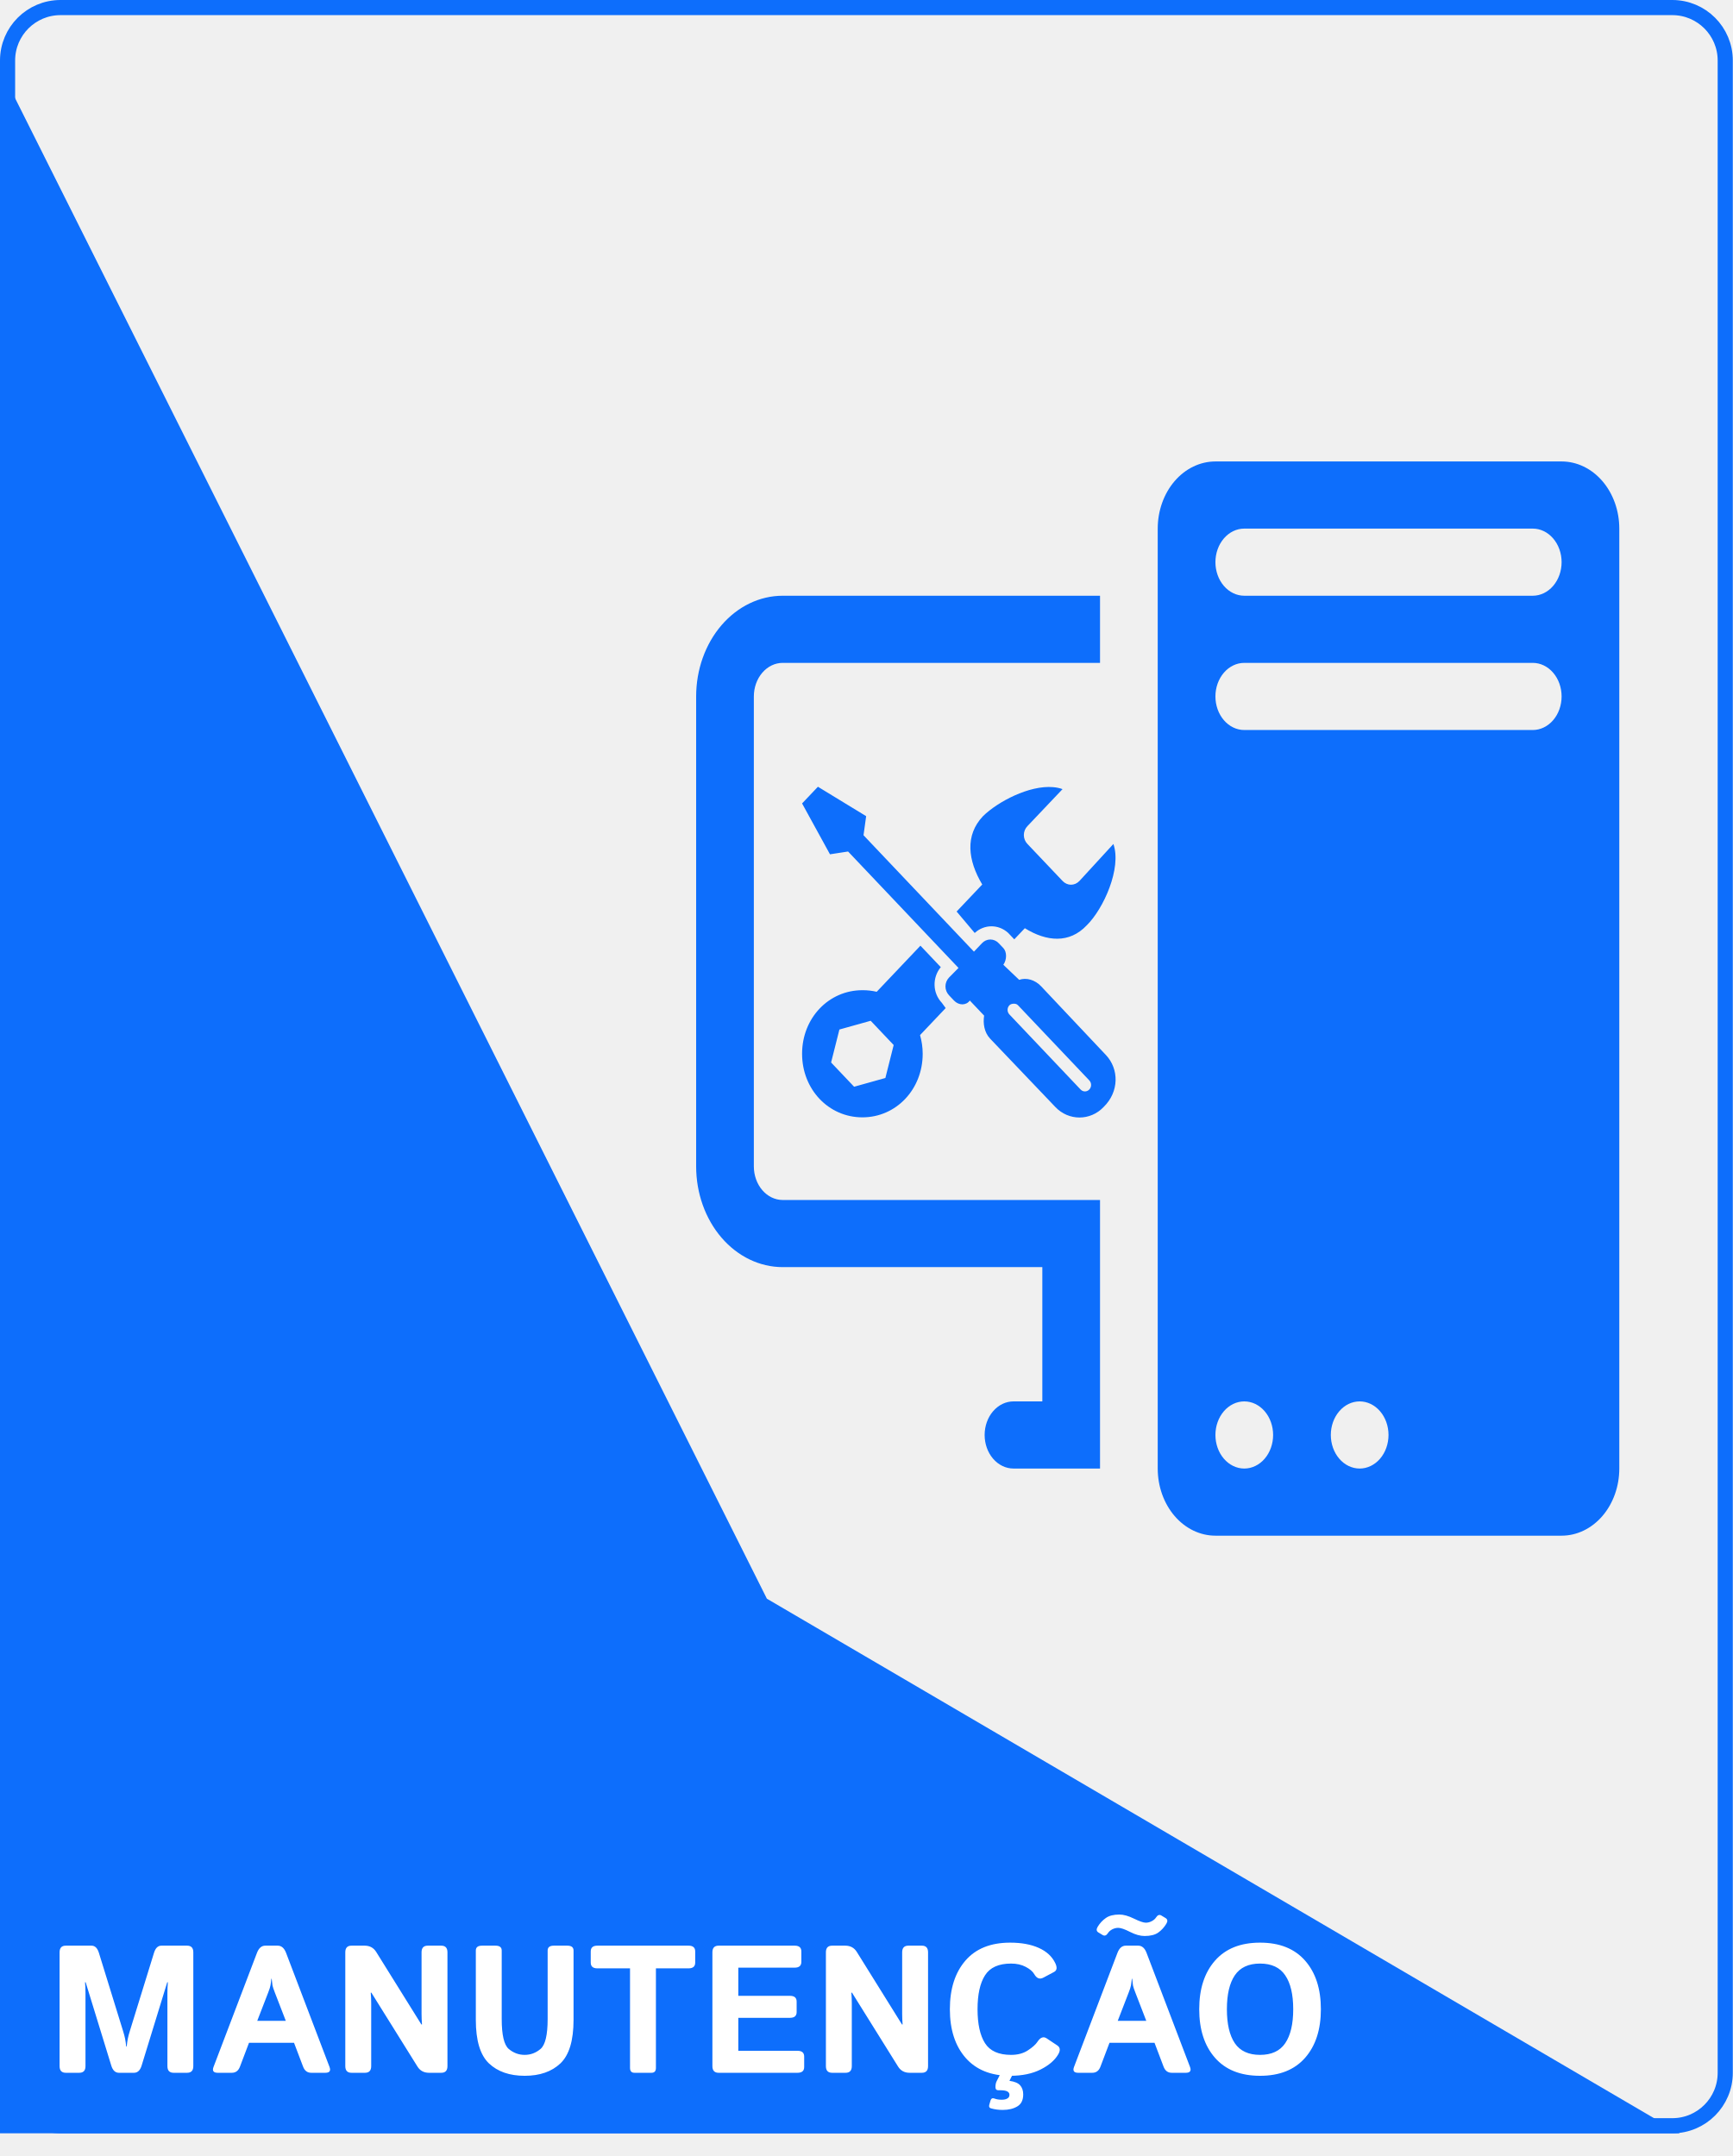
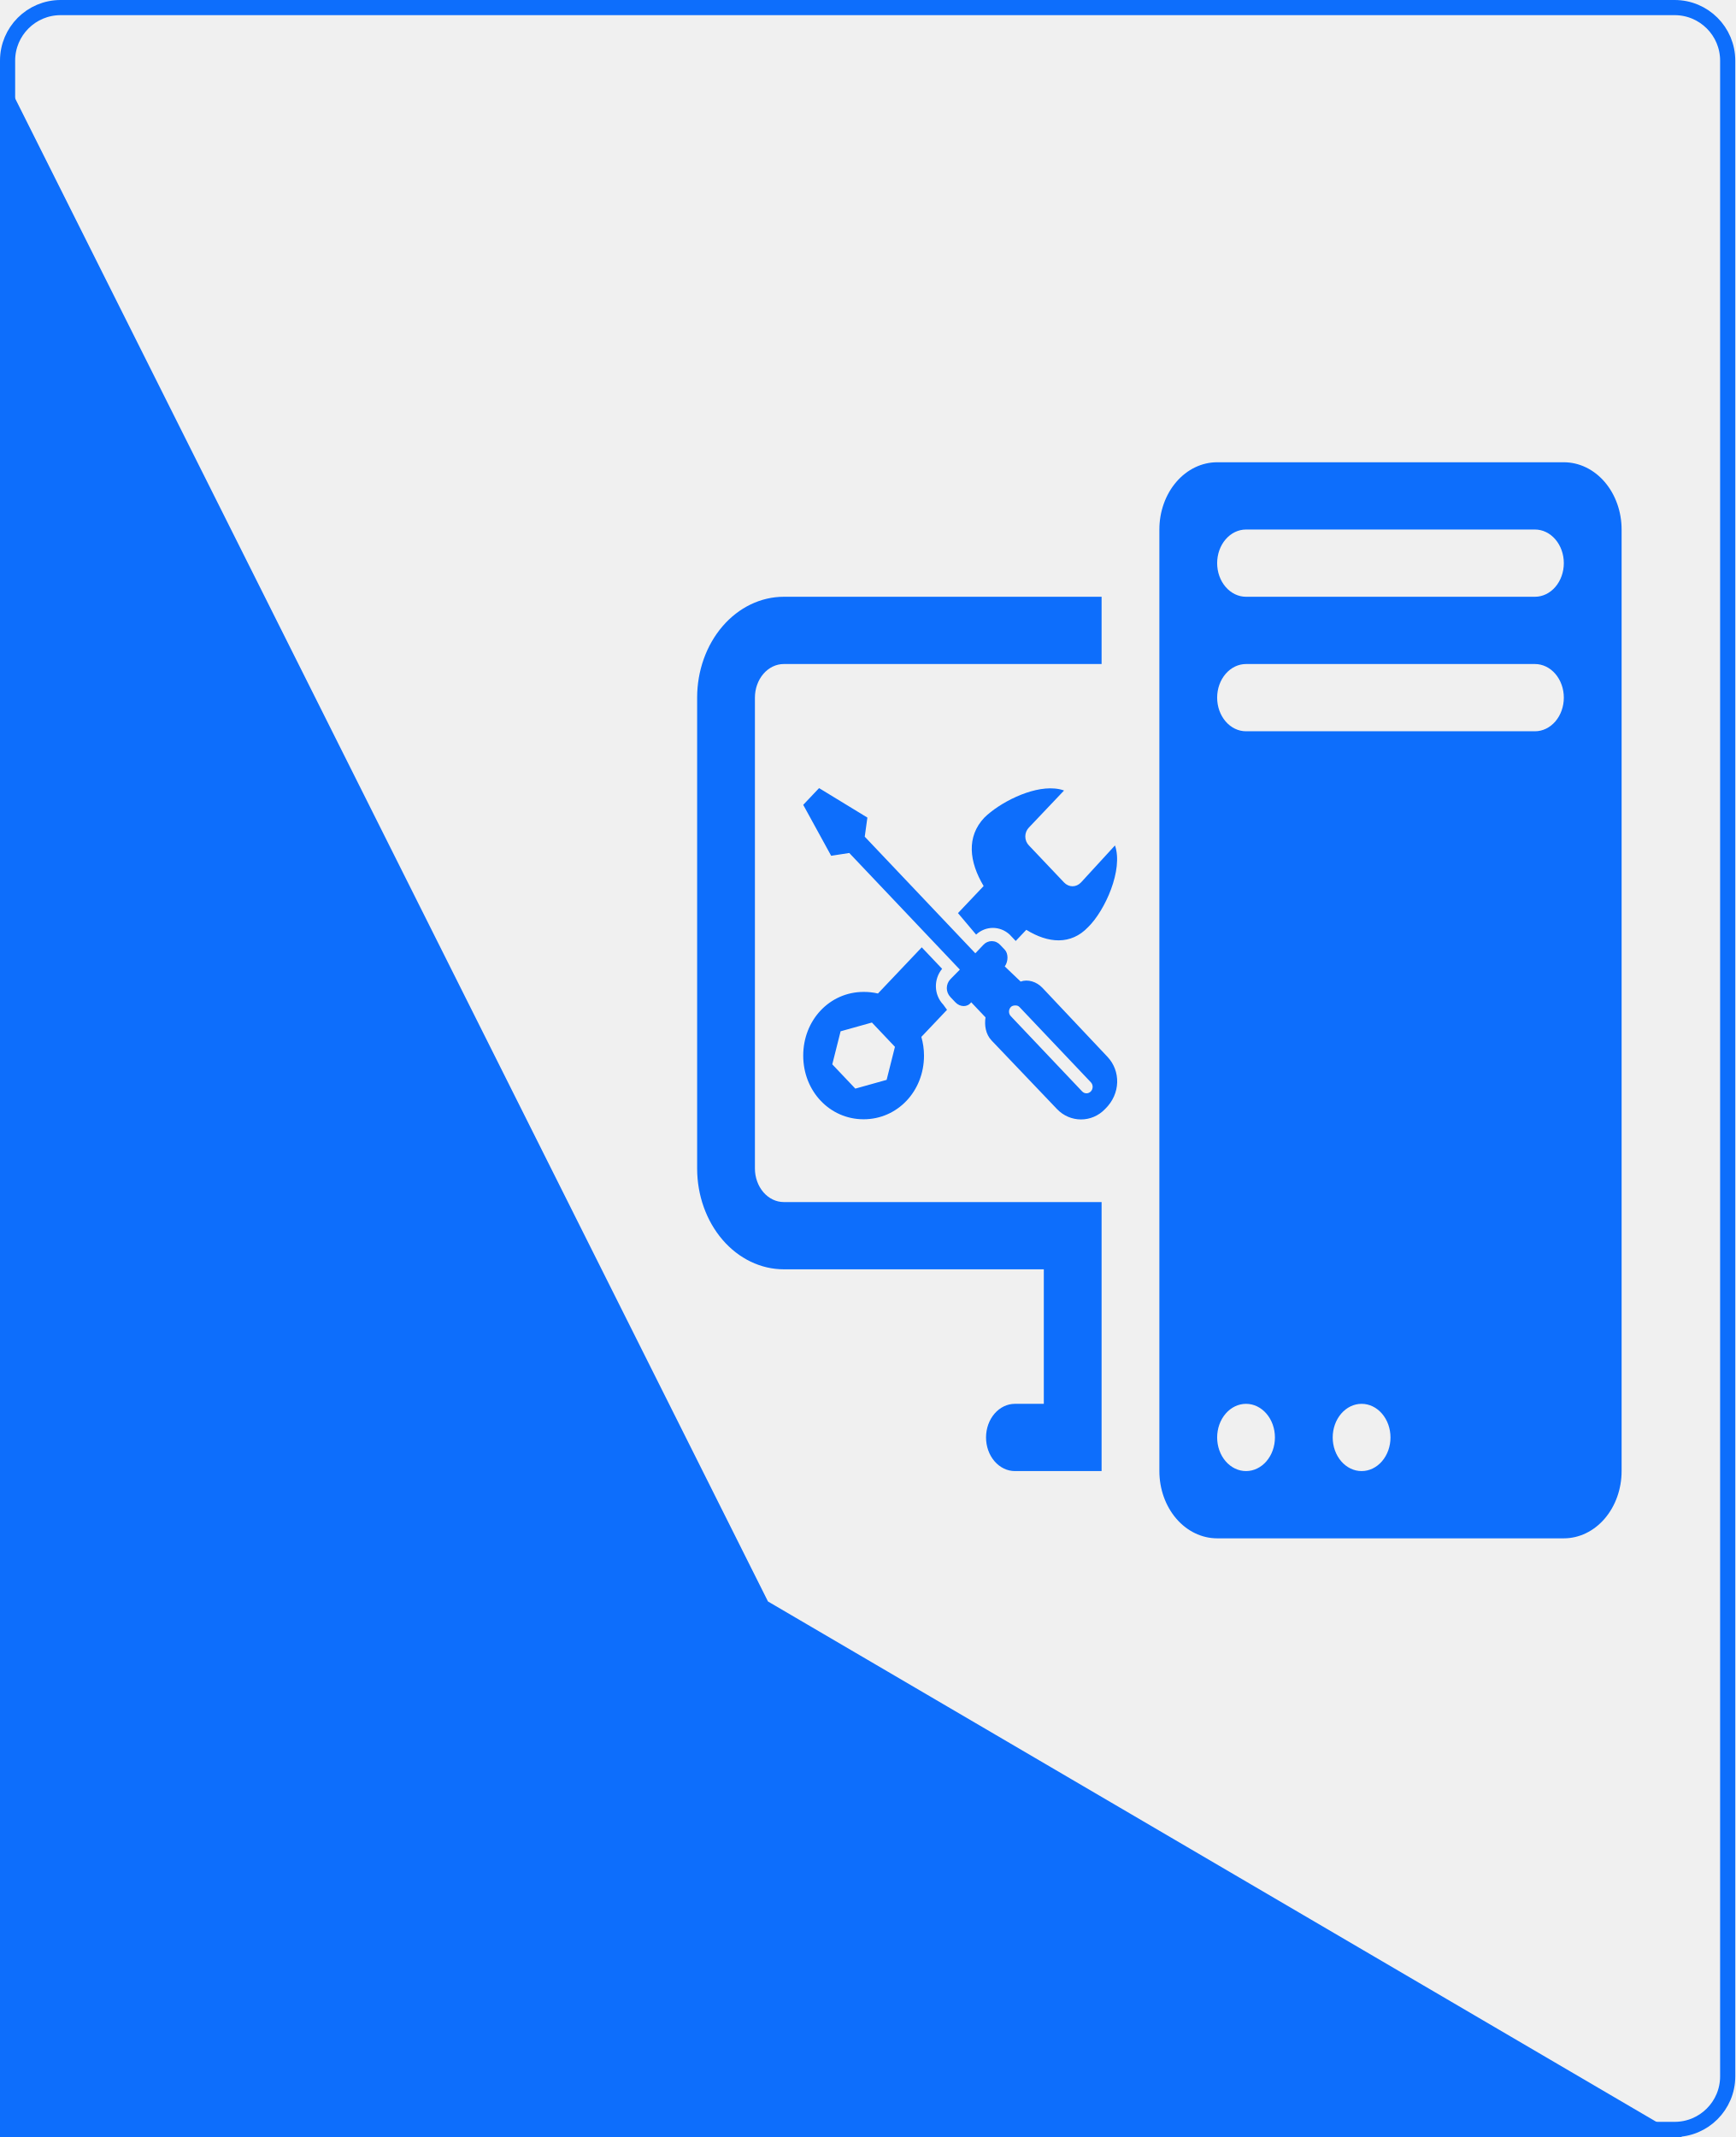
- <svg xmlns="http://www.w3.org/2000/svg" width="229" height="285" viewBox="0 0 229 285" fill="none">
+ <svg xmlns="http://www.w3.org/2000/svg" width="229" height="282" viewBox="0 0 229 282" fill="none">
  <rect x="1" y="1" width="227" height="280" rx="7" fill="#F0F0F0" stroke="#0D6EFC" stroke-width="2" />
  <path d="M101.348 211.33L0 9V282H222L101.348 211.33Z" fill="#0D6EFC" />
-   <path d="M8.695 274C8.148 274 7.875 273.707 7.875 273.121V258.074C7.875 257.488 8.148 257.195 8.695 257.195H12.094C12.547 257.195 12.871 257.508 13.066 258.133L16.242 268.41C16.383 268.855 16.48 269.223 16.535 269.512C16.59 269.793 16.637 270.129 16.676 270.52H16.746C16.785 270.129 16.832 269.793 16.887 269.512C16.941 269.223 17.039 268.855 17.18 268.41L20.355 258.133C20.551 257.508 20.875 257.195 21.328 257.195H24.727C25.273 257.195 25.547 257.488 25.547 258.074V273.121C25.547 273.707 25.273 274 24.727 274H22.945C22.398 274 22.125 273.707 22.125 273.121V263.441C22.125 262.973 22.145 262.504 22.184 262.035H22.102L18.715 273.051C18.52 273.684 18.184 274 17.707 274H15.715C15.238 274 14.902 273.684 14.707 273.051L11.32 262.035H11.238C11.277 262.504 11.297 262.973 11.297 263.441V273.121C11.297 273.707 11.023 274 10.477 274H8.695ZM28.77 274C28.207 274 28.023 273.742 28.219 273.227L33.961 258.145C34.203 257.512 34.57 257.195 35.062 257.195H36.703C37.195 257.195 37.562 257.512 37.805 258.145L43.547 273.227C43.742 273.742 43.559 274 42.996 274H41.133C40.617 274 40.258 273.73 40.055 273.191L38.859 270.039H32.906L31.711 273.191C31.508 273.73 31.148 274 30.633 274H28.77ZM33.996 267.133H37.77L36.328 263.406C36.156 262.969 36.051 262.652 36.012 262.457C35.98 262.254 35.945 261.957 35.906 261.566H35.859C35.82 261.957 35.781 262.254 35.742 262.457C35.711 262.652 35.609 262.969 35.438 263.406L33.996 267.133ZM46.453 274C45.906 274 45.633 273.707 45.633 273.121V258.074C45.633 257.488 45.906 257.195 46.453 257.195H48.188C48.859 257.195 49.367 257.469 49.711 258.016L55.688 267.613H55.77C55.73 267.145 55.711 266.676 55.711 266.207V258.074C55.711 257.488 55.984 257.195 56.531 257.195H58.312C58.859 257.195 59.133 257.488 59.133 258.074V273.121C59.133 273.707 58.859 274 58.312 274H56.695C56.023 274 55.516 273.727 55.172 273.18L49.078 263.406H48.996C49.035 263.875 49.055 264.344 49.055 264.812V273.121C49.055 273.707 48.781 274 48.234 274H46.453ZM62.883 267.004V257.84C62.883 257.41 63.156 257.195 63.703 257.195H65.484C66.031 257.195 66.305 257.41 66.305 257.84V266.887C66.305 268.996 66.613 270.316 67.231 270.848C67.856 271.371 68.559 271.633 69.34 271.633C70.121 271.633 70.82 271.371 71.438 270.848C72.062 270.316 72.375 268.996 72.375 266.887V257.84C72.375 257.41 72.648 257.195 73.195 257.195H74.977C75.523 257.195 75.797 257.41 75.797 257.84V267.004C75.797 269.738 75.219 271.656 74.062 272.758C72.906 273.852 71.332 274.398 69.34 274.398C67.348 274.398 65.773 273.852 64.617 272.758C63.461 271.656 62.883 269.738 62.883 267.004ZM78.949 260.195C78.363 260.195 78.07 259.941 78.07 259.434V257.957C78.07 257.449 78.363 257.195 78.949 257.195H90.996C91.582 257.195 91.875 257.449 91.875 257.957V259.434C91.875 259.941 91.582 260.195 90.996 260.195H86.684V273.355C86.684 273.785 86.488 274 86.098 274H83.848C83.457 274 83.262 273.785 83.262 273.355V260.195H78.949ZM94.969 274C94.422 274 94.148 273.707 94.148 273.121V258.074C94.148 257.488 94.422 257.195 94.969 257.195H105.023C105.609 257.195 105.902 257.449 105.902 257.957V259.34C105.902 259.848 105.609 260.102 105.023 260.102H97.57V263.828H104.402C104.988 263.828 105.281 264.082 105.281 264.59V265.973C105.281 266.48 104.988 266.734 104.402 266.734H97.57V271.094H105.398C105.984 271.094 106.277 271.348 106.277 271.855V273.238C106.277 273.746 105.984 274 105.398 274H94.969ZM109.969 274C109.422 274 109.148 273.707 109.148 273.121V258.074C109.148 257.488 109.422 257.195 109.969 257.195H111.703C112.375 257.195 112.883 257.469 113.227 258.016L119.203 267.613H119.285C119.246 267.145 119.227 266.676 119.227 266.207V258.074C119.227 257.488 119.5 257.195 120.047 257.195H121.828C122.375 257.195 122.648 257.488 122.648 258.074V273.121C122.648 273.707 122.375 274 121.828 274H120.211C119.539 274 119.031 273.727 118.688 273.18L112.594 263.406H112.512C112.551 263.875 112.57 264.344 112.57 264.812V273.121C112.57 273.707 112.297 274 111.75 274H109.969ZM125.531 265.598C125.531 262.902 126.215 260.762 127.582 259.176C128.949 257.59 130.922 256.797 133.5 256.797C134.984 256.797 136.242 257.027 137.273 257.488C138.305 257.949 139.031 258.617 139.453 259.492C139.734 260.07 139.688 260.461 139.312 260.664L137.906 261.414C137.414 261.68 137.008 261.531 136.688 260.969C136.484 260.609 136.105 260.285 135.551 259.996C135.004 259.707 134.359 259.562 133.617 259.562C131.977 259.562 130.828 260.082 130.172 261.121C129.516 262.152 129.188 263.645 129.188 265.598C129.188 267.551 129.516 269.047 130.172 270.086C130.828 271.117 131.977 271.633 133.617 271.633C134.5 271.633 135.242 271.434 135.844 271.035C136.453 270.637 136.875 270.258 137.109 269.898C137.492 269.312 137.898 269.164 138.328 269.453L139.734 270.391C140.117 270.648 140.156 271.039 139.852 271.562C139.398 272.344 138.621 273.012 137.52 273.566C136.418 274.121 135.078 274.398 133.5 274.398C130.961 274.398 128.996 273.605 127.605 272.02C126.223 270.434 125.531 268.293 125.531 265.598ZM130.957 278.699C130.738 278.637 130.668 278.473 130.746 278.207L130.898 277.68C130.984 277.391 131.164 277.301 131.438 277.41C131.703 277.512 132.016 277.562 132.375 277.562C132.695 277.562 132.945 277.508 133.125 277.398C133.312 277.297 133.406 277.133 133.406 276.906C133.406 276.711 133.309 276.562 133.113 276.461C132.926 276.359 132.621 276.309 132.199 276.309H131.953C131.688 276.309 131.555 276.172 131.555 275.898C131.555 275.578 131.609 275.312 131.719 275.102L132.281 274C132.367 273.828 132.523 273.742 132.75 273.742H133.723C133.957 273.742 134.031 273.828 133.945 274L133.418 275.031V275.066C134.09 275.16 134.559 275.359 134.824 275.664C135.09 275.969 135.223 276.367 135.223 276.859C135.223 277.609 134.965 278.137 134.449 278.441C133.934 278.754 133.285 278.91 132.504 278.91C131.965 278.91 131.449 278.84 130.957 278.699ZM145.16 255.449C144.895 255.285 144.863 255.035 145.066 254.699C145.355 254.223 145.715 253.836 146.145 253.539C146.574 253.234 147.172 253.082 147.938 253.082C148.484 253.082 149.125 253.262 149.859 253.621C150.594 253.98 151.113 254.16 151.418 254.16C151.691 254.16 151.953 254.094 152.203 253.961C152.461 253.828 152.652 253.664 152.777 253.469C152.988 253.141 153.223 253.055 153.48 253.211L154.043 253.551C154.309 253.715 154.34 253.965 154.137 254.301C153.848 254.777 153.488 255.168 153.059 255.473C152.629 255.77 152.031 255.918 151.266 255.918C150.688 255.918 150.047 255.738 149.344 255.379C148.641 255.02 148.121 254.84 147.785 254.84C147.512 254.84 147.246 254.906 146.988 255.039C146.738 255.172 146.551 255.336 146.426 255.531C146.215 255.859 145.98 255.945 145.723 255.789L145.16 255.449ZM142.488 274C141.926 274 141.742 273.742 141.938 273.227L147.68 258.145C147.922 257.512 148.289 257.195 148.781 257.195H150.422C150.914 257.195 151.281 257.512 151.523 258.145L157.266 273.227C157.461 273.742 157.277 274 156.715 274H154.852C154.336 274 153.977 273.73 153.773 273.191L152.578 270.039H146.625L145.43 273.191C145.227 273.73 144.867 274 144.352 274H142.488ZM147.715 267.133H151.488L150.047 263.406C149.875 262.969 149.77 262.652 149.73 262.457C149.699 262.254 149.664 261.957 149.625 261.566H149.578C149.539 261.957 149.5 262.254 149.461 262.457C149.43 262.652 149.328 262.969 149.156 263.406L147.715 267.133ZM158.484 265.598C158.484 262.902 159.18 260.762 160.57 259.176C161.961 257.59 163.945 256.797 166.523 256.797C169.102 256.797 171.086 257.59 172.477 259.176C173.867 260.762 174.562 262.902 174.562 265.598C174.562 268.293 173.867 270.434 172.477 272.02C171.086 273.605 169.102 274.398 166.523 274.398C163.945 274.398 161.961 273.605 160.57 272.02C159.18 270.434 158.484 268.293 158.484 265.598ZM162.141 265.598C162.141 267.551 162.488 269.047 163.184 270.086C163.887 271.117 165 271.633 166.523 271.633C168.047 271.633 169.156 271.117 169.852 270.086C170.555 269.047 170.906 267.551 170.906 265.598C170.906 263.645 170.555 262.152 169.852 261.121C169.156 260.082 168.047 259.562 166.523 259.562C165 259.562 163.887 260.082 163.184 261.121C162.488 262.152 162.141 263.645 162.141 265.598Z" fill="white" />
  <g clip-path="url(#clip0_10_79)">
    <path d="M153 69.875C153 67.521 153.803 65.264 155.233 63.599C156.663 61.935 158.603 61 160.625 61H206.375C208.397 61 210.337 61.935 211.767 63.599C213.197 65.264 214 67.521 214 69.875V194.125C214 196.479 213.197 198.736 211.767 200.401C210.337 202.065 208.397 203 206.375 203H160.625C158.603 203 156.663 202.065 155.233 200.401C153.803 198.736 153 196.479 153 194.125V69.875ZM160.625 189.688C160.625 190.864 161.027 191.993 161.742 192.825C162.457 193.657 163.426 194.125 164.438 194.125C165.449 194.125 166.418 193.657 167.133 192.825C167.848 191.993 168.25 190.864 168.25 189.688C168.25 188.511 167.848 187.382 167.133 186.55C166.418 185.718 165.449 185.25 164.438 185.25C163.426 185.25 162.457 185.718 161.742 186.55C161.027 187.382 160.625 188.511 160.625 189.688ZM175.875 189.688C175.875 190.864 176.277 191.993 176.992 192.825C177.707 193.657 178.676 194.125 179.688 194.125C180.699 194.125 181.668 193.657 182.383 192.825C183.098 191.993 183.5 190.864 183.5 189.688C183.5 188.511 183.098 187.382 182.383 186.55C181.668 185.718 180.699 185.25 179.688 185.25C178.676 185.25 177.707 185.718 176.992 186.55C176.277 187.382 175.875 188.511 175.875 189.688ZM164.438 69.875C163.426 69.875 162.457 70.343 161.742 71.175C161.027 72.007 160.625 73.136 160.625 74.312C160.625 75.489 161.027 76.618 161.742 77.45C162.457 78.282 163.426 78.75 164.438 78.75H202.562C203.574 78.75 204.543 78.282 205.258 77.45C205.973 76.618 206.375 75.489 206.375 74.312C206.375 73.136 205.973 72.007 205.258 71.175C204.543 70.343 203.574 69.875 202.562 69.875H164.438ZM160.625 92.062C160.625 93.239 161.027 94.368 161.742 95.2C162.457 96.032 163.426 96.5 164.438 96.5H202.562C203.574 96.5 204.543 96.032 205.258 95.2C205.973 94.368 206.375 93.239 206.375 92.062C206.375 90.886 205.973 89.757 205.258 88.925C204.543 88.093 203.574 87.625 202.562 87.625H164.438C163.426 87.625 162.457 88.093 161.742 88.925C161.027 89.757 160.625 90.886 160.625 92.062ZM103.438 78.75C100.404 78.75 97.495 80.153 95.35 82.649C93.205 85.146 92 88.532 92 92.062V154.188C92 157.718 93.205 161.104 95.35 163.601C97.495 166.097 100.404 167.5 103.438 167.5H137.75V185.25H133.938C132.926 185.25 131.957 185.718 131.242 186.55C130.527 187.382 130.125 188.511 130.125 189.688C130.125 190.864 130.527 191.993 131.242 192.825C131.957 193.657 132.926 194.125 133.938 194.125H145.375V158.625H103.438C102.426 158.625 101.457 158.157 100.742 157.325C100.027 156.493 99.625 155.364 99.625 154.188V92.062C99.625 90.886 100.027 89.757 100.742 88.925C101.457 88.093 102.426 87.625 103.438 87.625H145.375V78.75H103.438Z" fill="#0D6EFC" />
    <path d="M108.093 104L106 106.207L109.687 112.93L112.078 112.56L126.671 127.951L125.426 129.212C124.789 129.884 124.789 130.903 125.426 131.575L126.074 132.259C126.711 132.932 127.687 132.932 128.165 132.259L130.058 134.254C129.899 135.263 130.058 136.461 130.855 137.302L139.472 146.336C141.225 148.185 144.094 148.185 145.848 146.336C147.92 144.319 147.9 141.304 146.147 139.455L137.58 130.367C136.783 129.526 135.647 129.19 134.69 129.526L132.597 127.531C133.076 126.859 133.076 125.83 132.597 125.324L132 124.696C131.855 124.536 131.681 124.41 131.488 124.323C131.296 124.236 131.089 124.192 130.879 124.192C130.67 124.192 130.463 124.236 130.27 124.323C130.078 124.41 129.904 124.536 129.759 124.696L128.713 125.798L114.119 110.409L114.467 107.888L108.093 104ZM139.174 104.052C136.029 103.776 131.859 105.975 129.909 107.886C127.508 110.417 127.9 113.727 129.808 116.922L126.423 120.494L128.814 123.329C130.089 122.153 131.969 122.153 133.245 123.329L133.893 124.012L134.043 124.17L135.438 122.699C138.32 124.486 141.319 124.743 143.607 122.331C145.838 120.146 148.258 114.757 147.142 111.564L142.66 116.448C142.022 117.12 141.056 117.12 140.419 116.448L135.785 111.564C135.634 111.411 135.514 111.227 135.432 111.024C135.35 110.821 135.307 110.603 135.307 110.382C135.307 110.161 135.35 109.943 135.432 109.74C135.514 109.537 135.634 109.353 135.785 109.2L140.42 104.316C140.022 104.168 139.623 104.092 139.174 104.052ZM121.641 125.01L115.861 131.103C115.24 130.958 114.606 130.888 113.97 130.893C109.507 130.893 106 134.591 106 139.297C106 144.003 109.507 147.701 113.97 147.701C118.432 147.701 121.939 144.003 121.939 139.297C121.939 138.435 121.81 137.606 121.59 136.828L124.977 133.256L124.48 132.574C123.205 131.229 123.214 129.192 124.33 127.846L121.641 125.01ZM133.994 132.68C134.193 132.68 134.381 132.72 134.54 132.89L143.956 142.817C144.274 143.153 144.274 143.687 143.956 144.023C143.637 144.359 143.127 144.359 142.808 144.023L133.396 134.096C133.077 133.76 133.077 133.226 133.396 132.89C133.555 132.722 133.794 132.68 133.994 132.68ZM115.066 134.935L118.104 138.141L117.007 142.499L112.875 143.655L109.835 140.45L110.932 136.092L115.066 134.935Z" fill="#0D6EFC" />
  </g>
  <defs>
    <clipPath id="clip0_10_79">
      <rect width="122" height="142" fill="white" transform="translate(92 61)" />
    </clipPath>
  </defs>
</svg>
